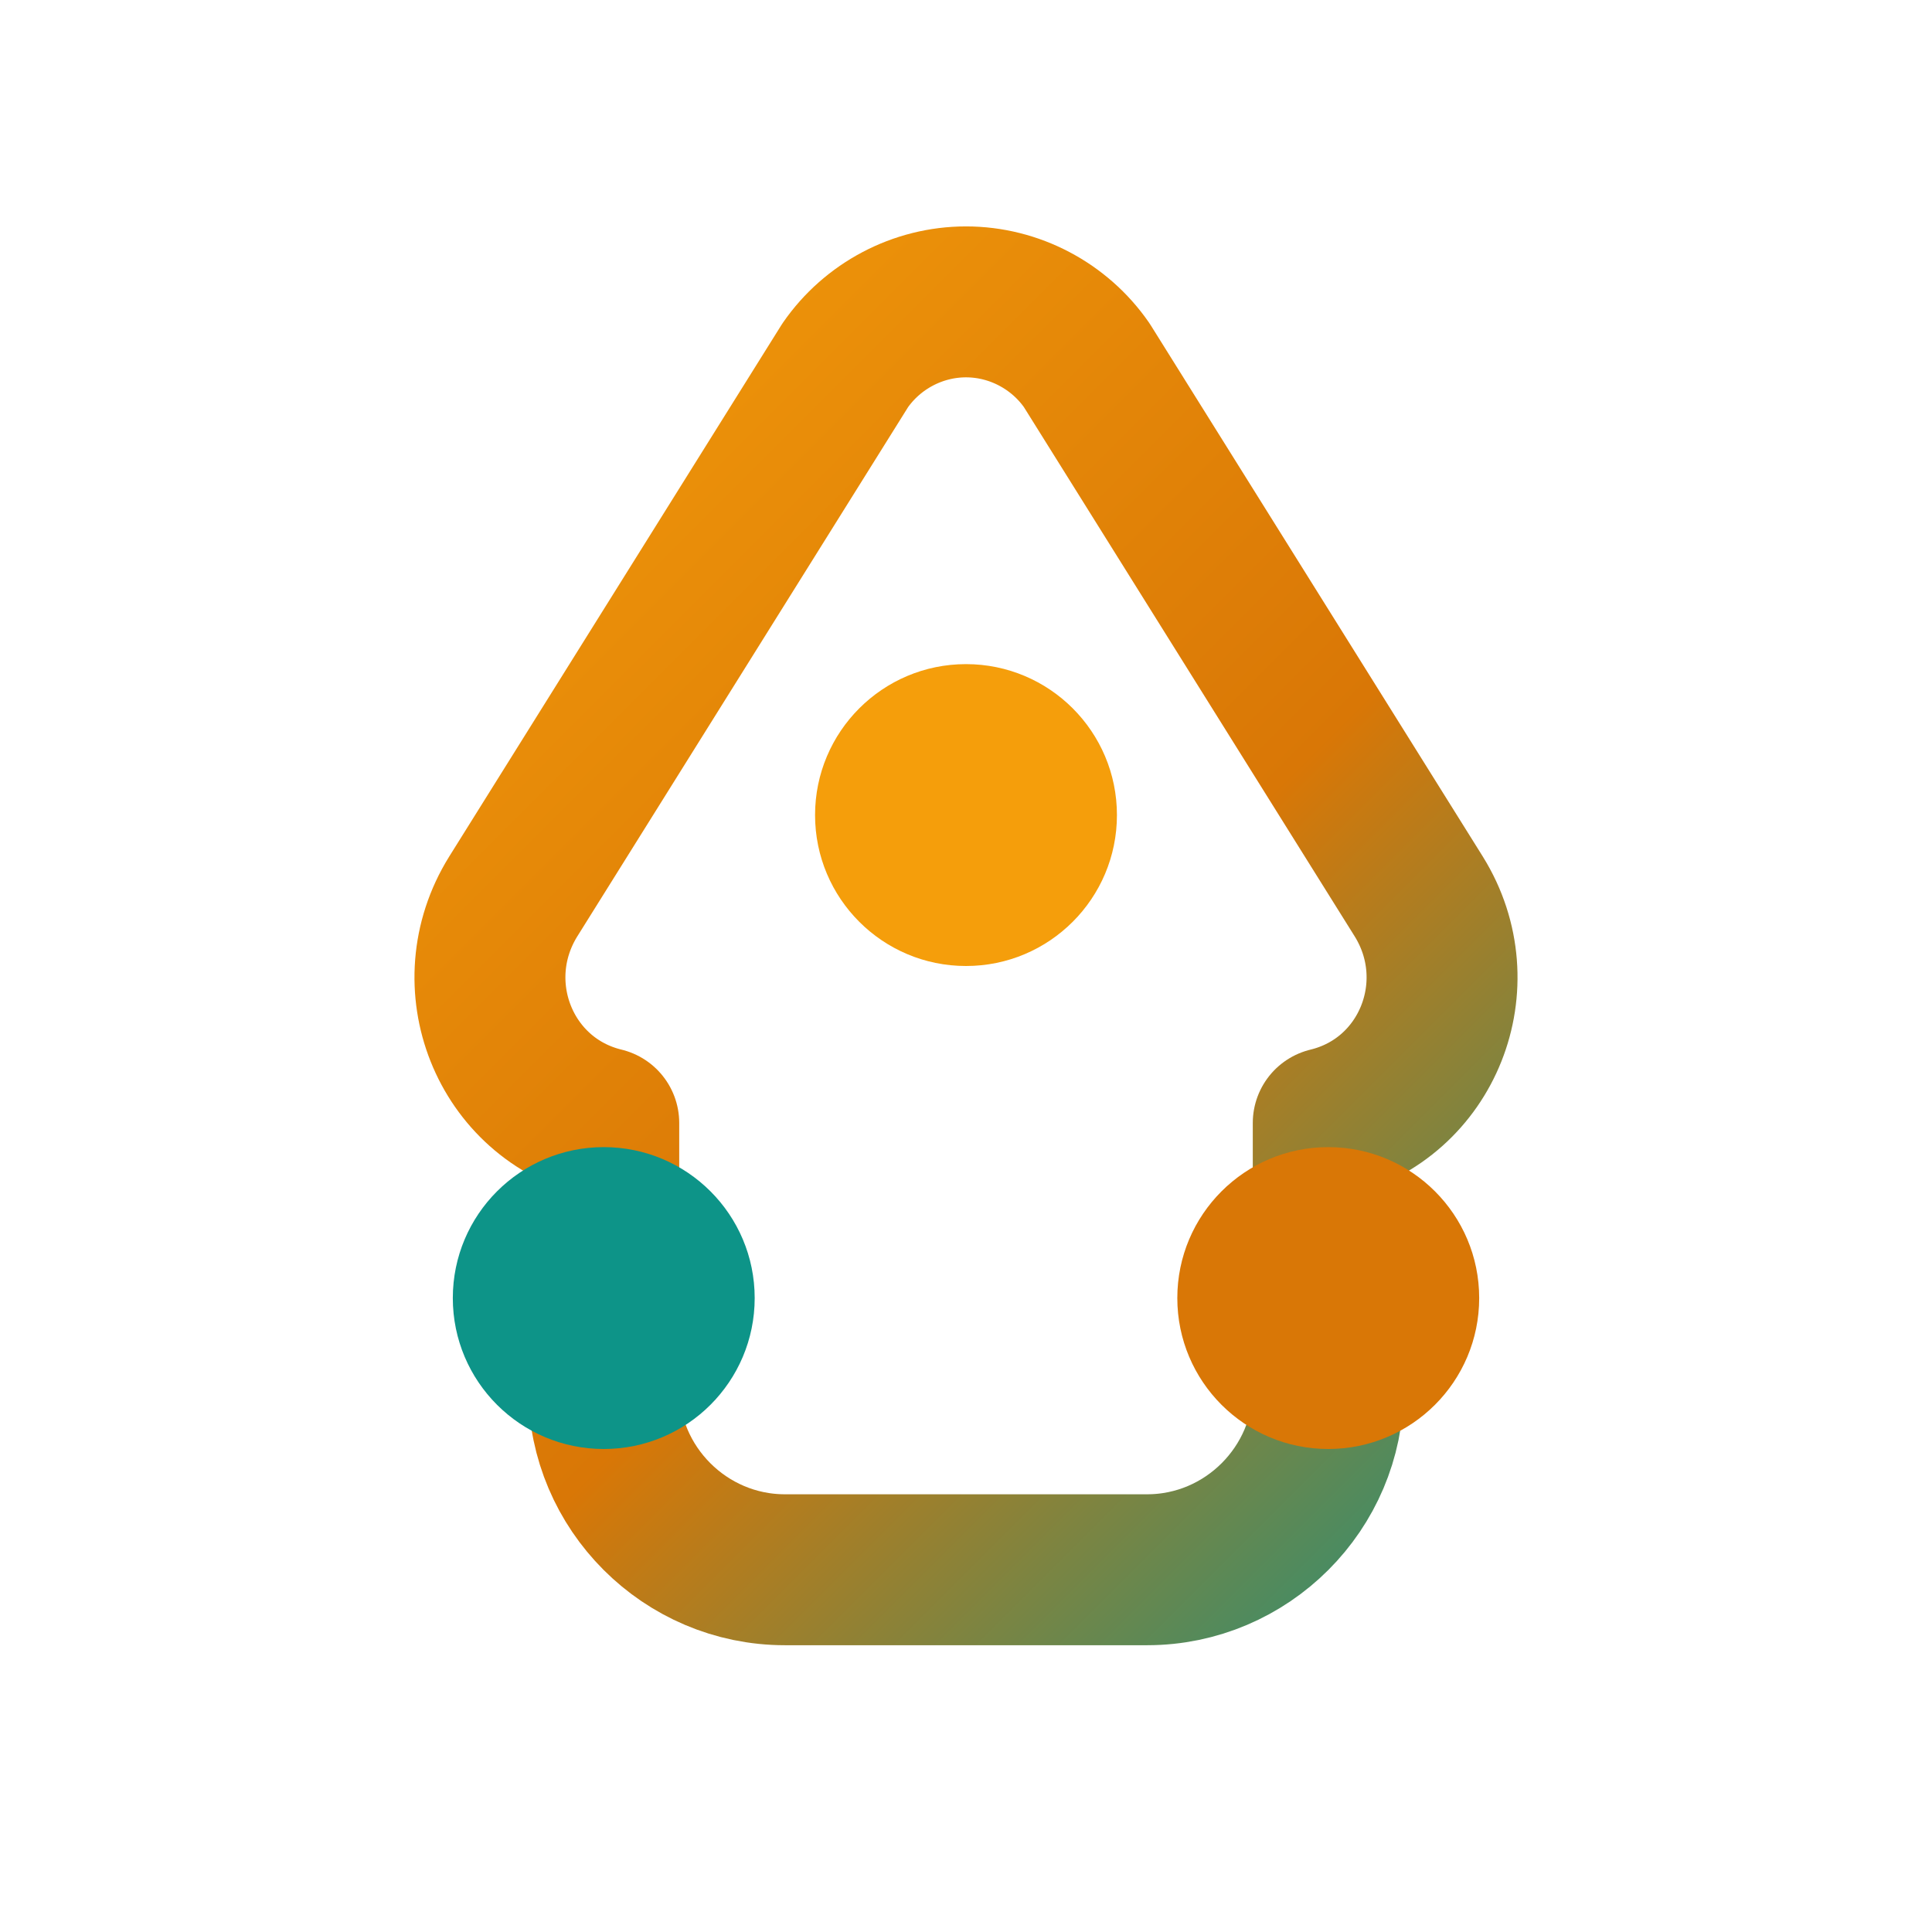
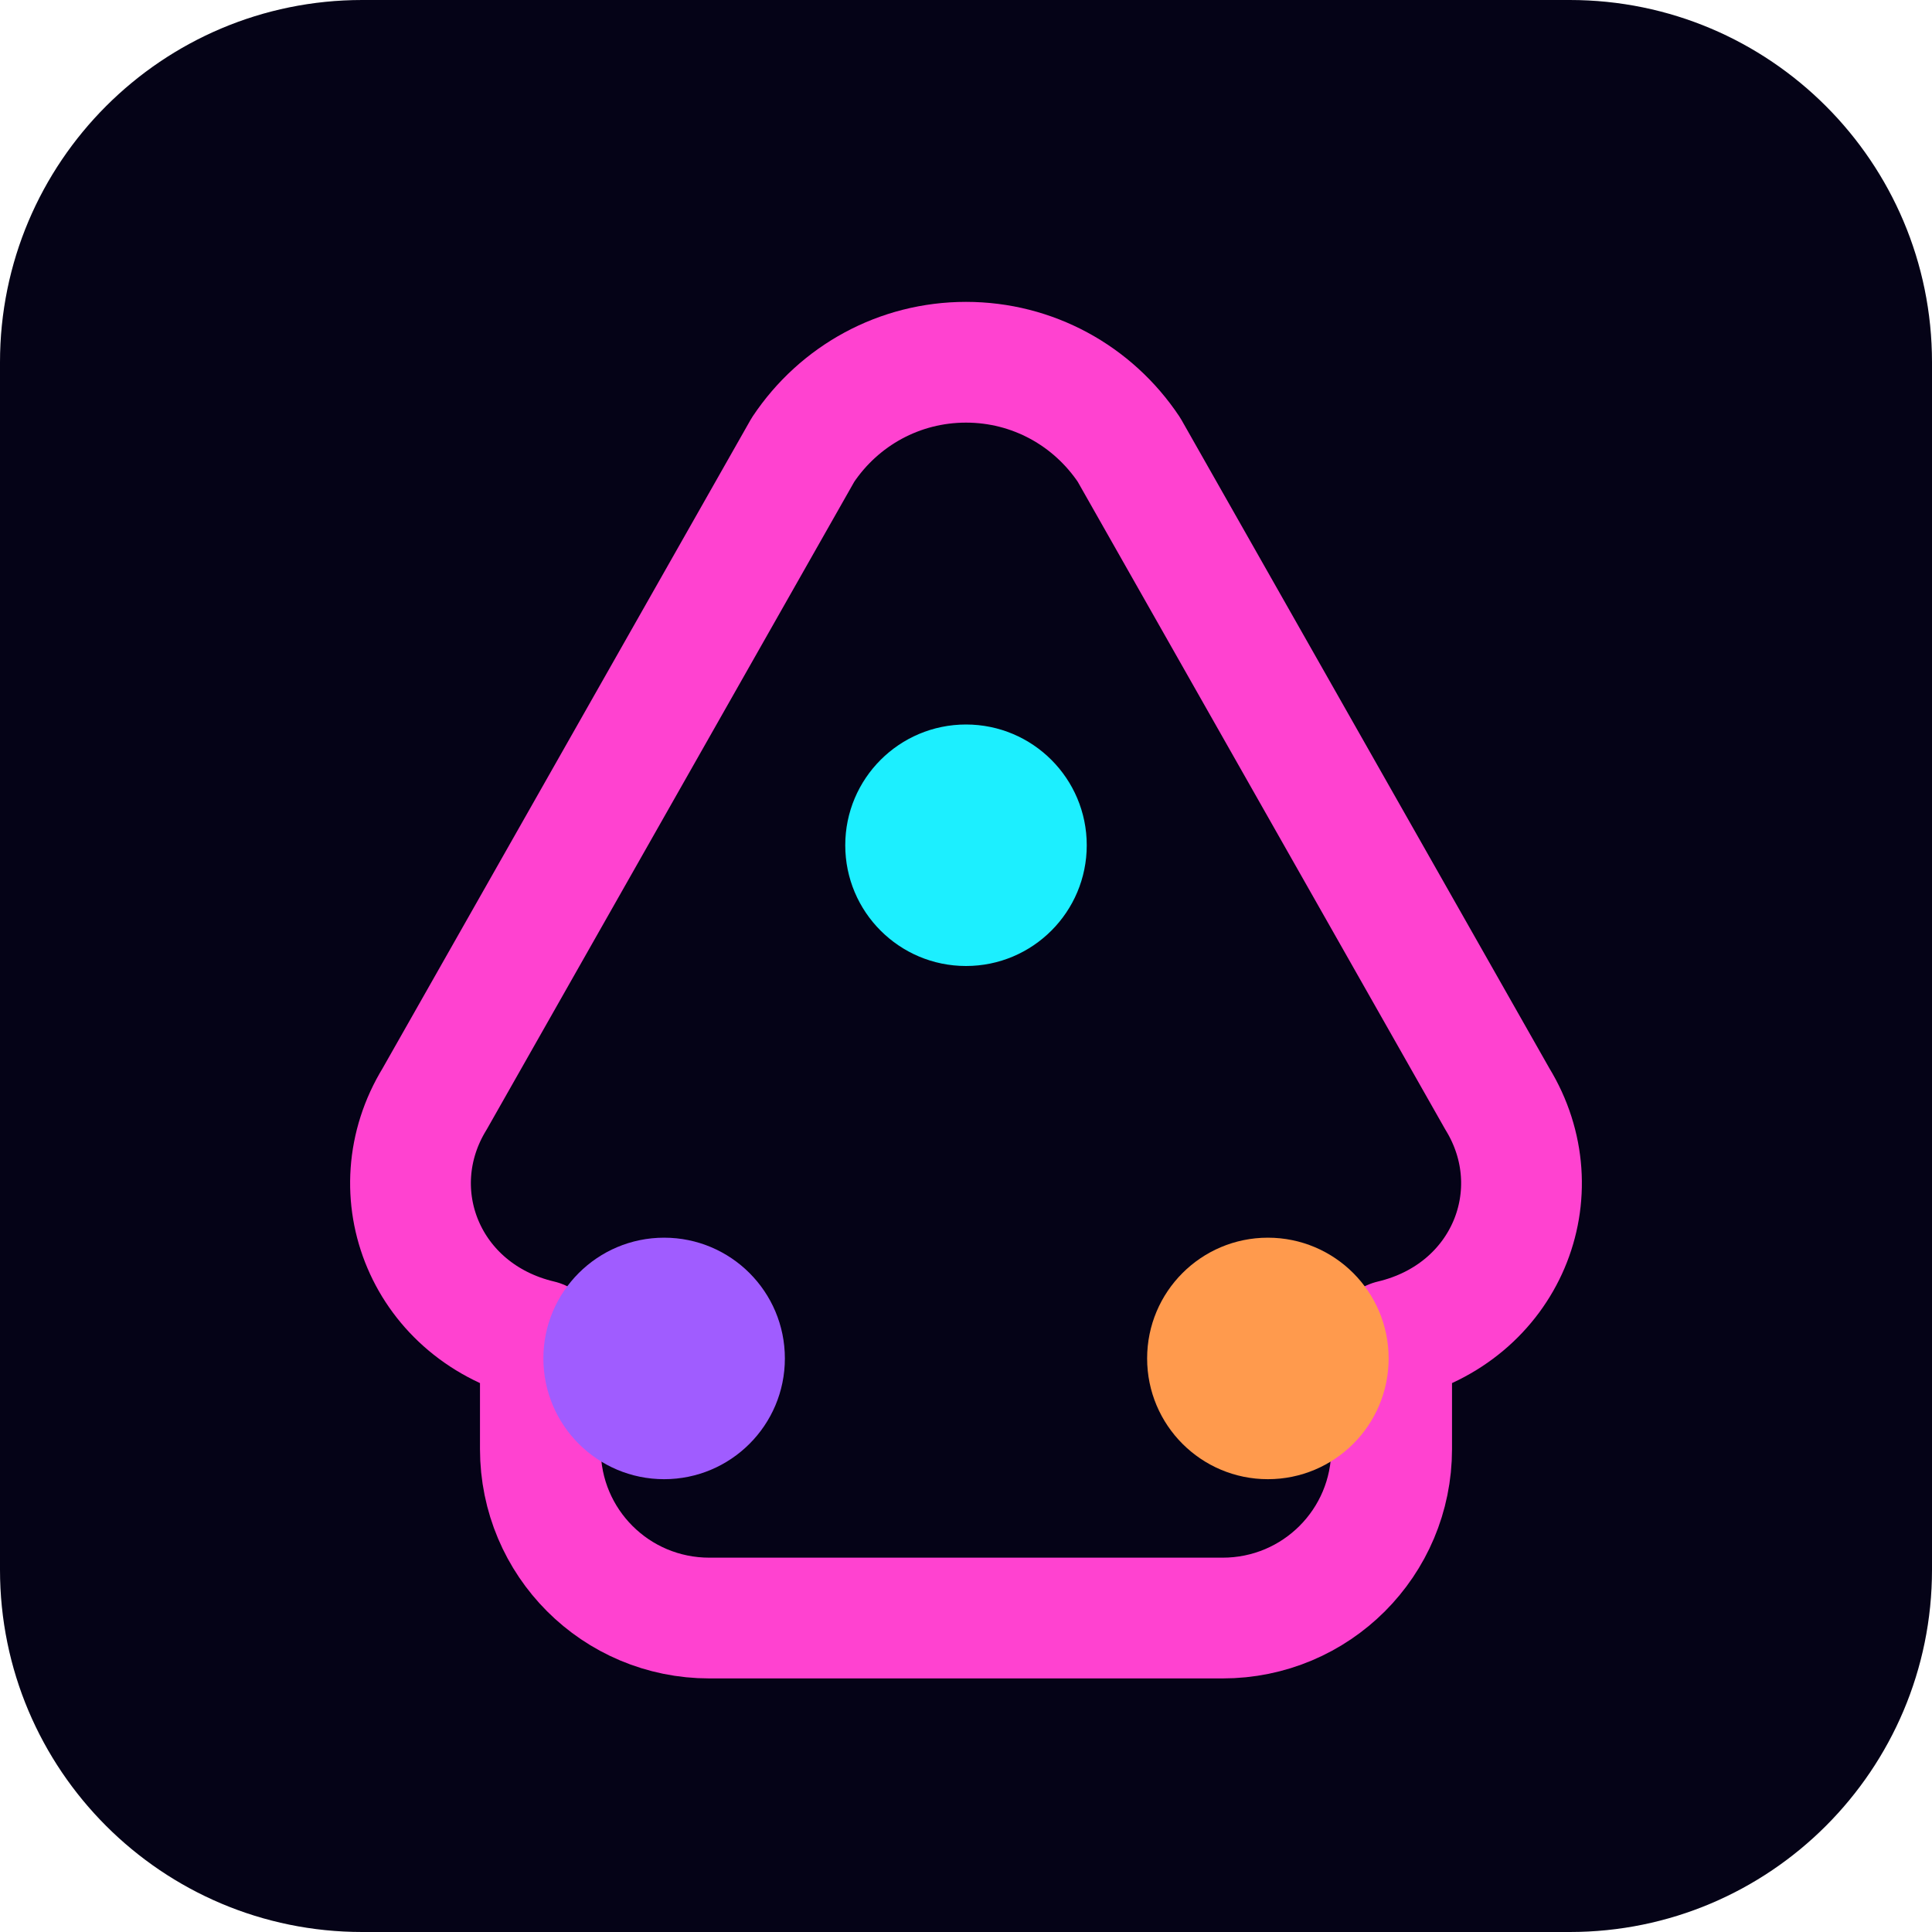
<svg xmlns="http://www.w3.org/2000/svg" viewBox="0 0 64 64" fill="none" aria-labelledby="logoTitle logoDesc" role="img">
-   <defs>
-     <linearGradient id="cnaNest" x1="10" y1="10" x2="54" y2="54" gradientUnits="userSpaceOnUse">
-       <stop offset="0%" stop-color="#f59e0b" />
-       <stop offset="55%" stop-color="#d97706" />
-       <stop offset="100%" stop-color="#0d9488" />
-     </linearGradient>
-   </defs>
-   <path d="M32 10c-1.6 0-3.1.8-4 2.1l-11 17.6c-1.8 2.9-.3 6.7 3 7.5V46c0 3.3 2.7 6 6 6h12c3.3 0 6-2.7 6-6V37.2c3.3-.8 4.8-4.6 3-7.5L36 12.1C35.1 10.8 33.6 10 32 10Z" stroke="url(#cnaNest)" stroke-width="5" stroke-linecap="round" stroke-linejoin="round" fill="none" />
-   <circle cx="32" cy="27" r="5" fill="#f59e0b" />
-   <circle cx="20" cy="43" r="5" fill="#0d9488" />
-   <circle cx="44" cy="43" r="5" fill="#d97706" />
+   <rect width="64" height="64" rx="12" fill="#050317" />
+   <path d="M32 12c-2.2 0-4.2 1.1-5.4 2.9L14.4 36.4c-1.9 3.1-.3 7.1 3.5 8V48c0 3.1 2.5 5.6 5.6 5.6h17c3.1 0 5.6-2.5 5.6-5.6v-3.6c3.8-.9 5.4-4.9 3.5-8L37.4 14.9C36.2 13.1 34.2 12 32 12Z" stroke="#ff42d0" stroke-width="4" stroke-linecap="round" stroke-linejoin="round" />
+   <circle cx="32" cy="28" r="4" fill="#1cefff" />
+   <circle cx="22" cy="45" r="4" fill="#a05cff" />
+   <circle cx="42" cy="45" r="4" fill="#ff9a4d" />
</svg>
